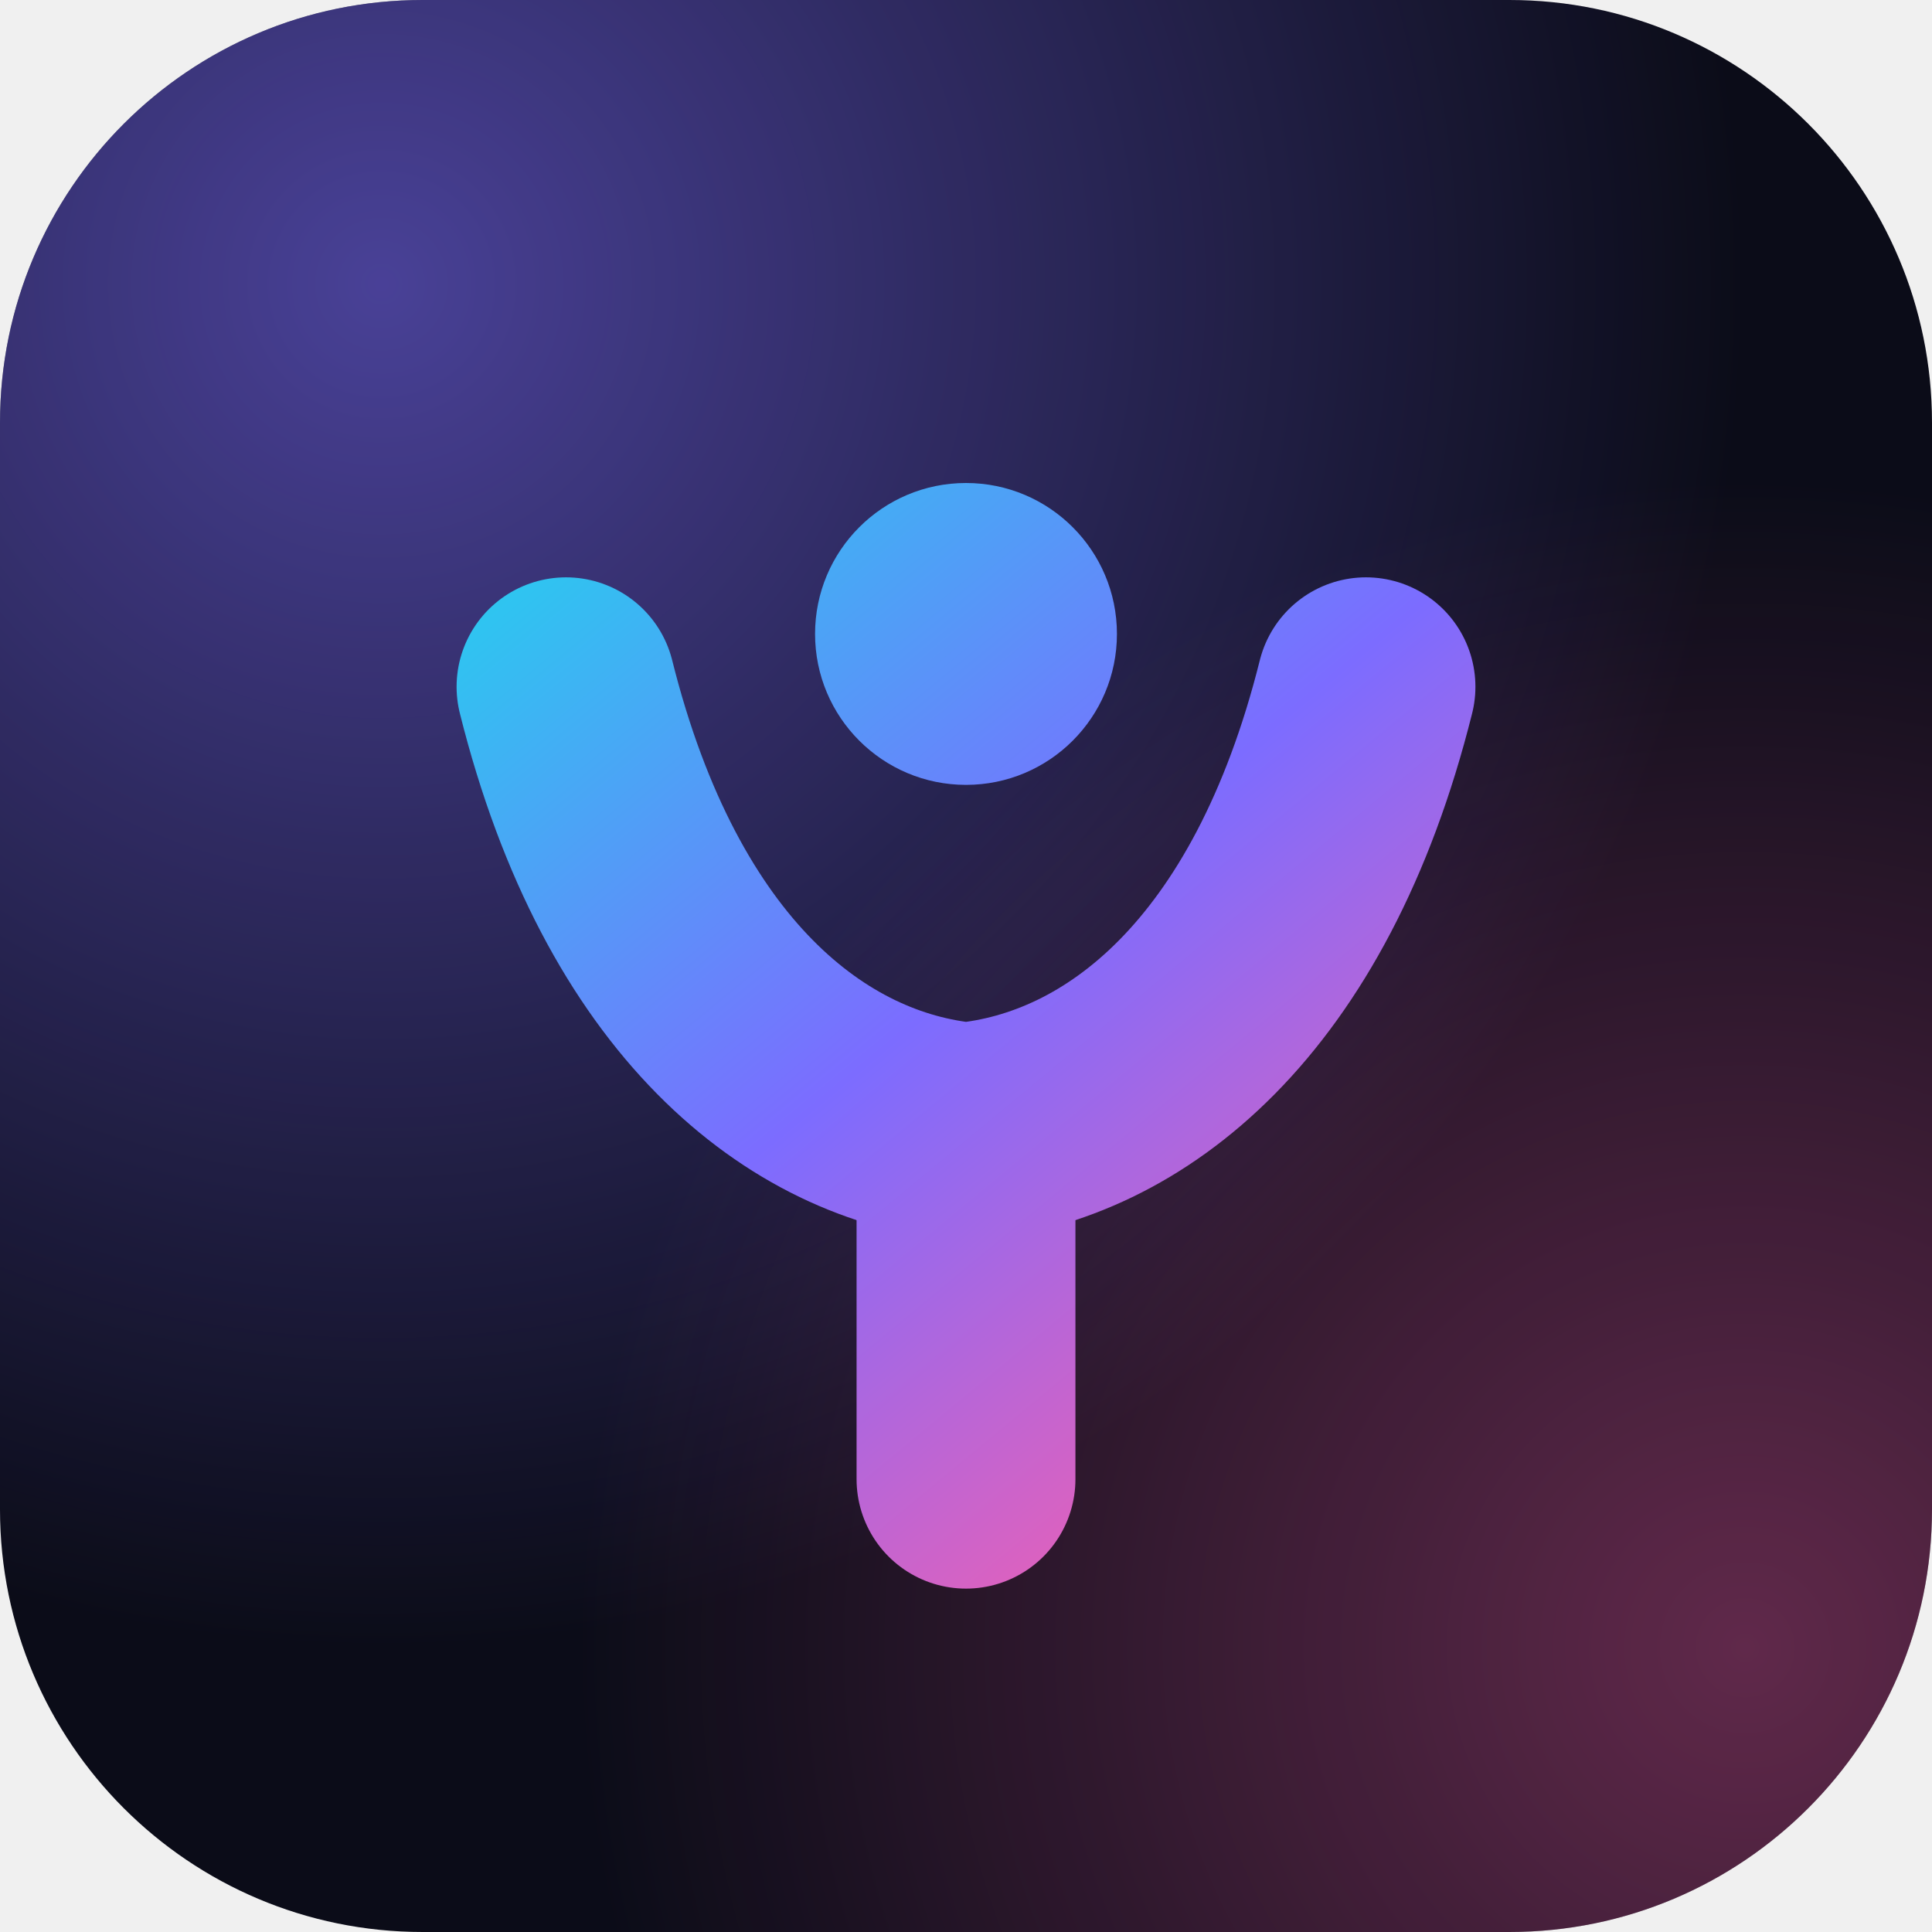
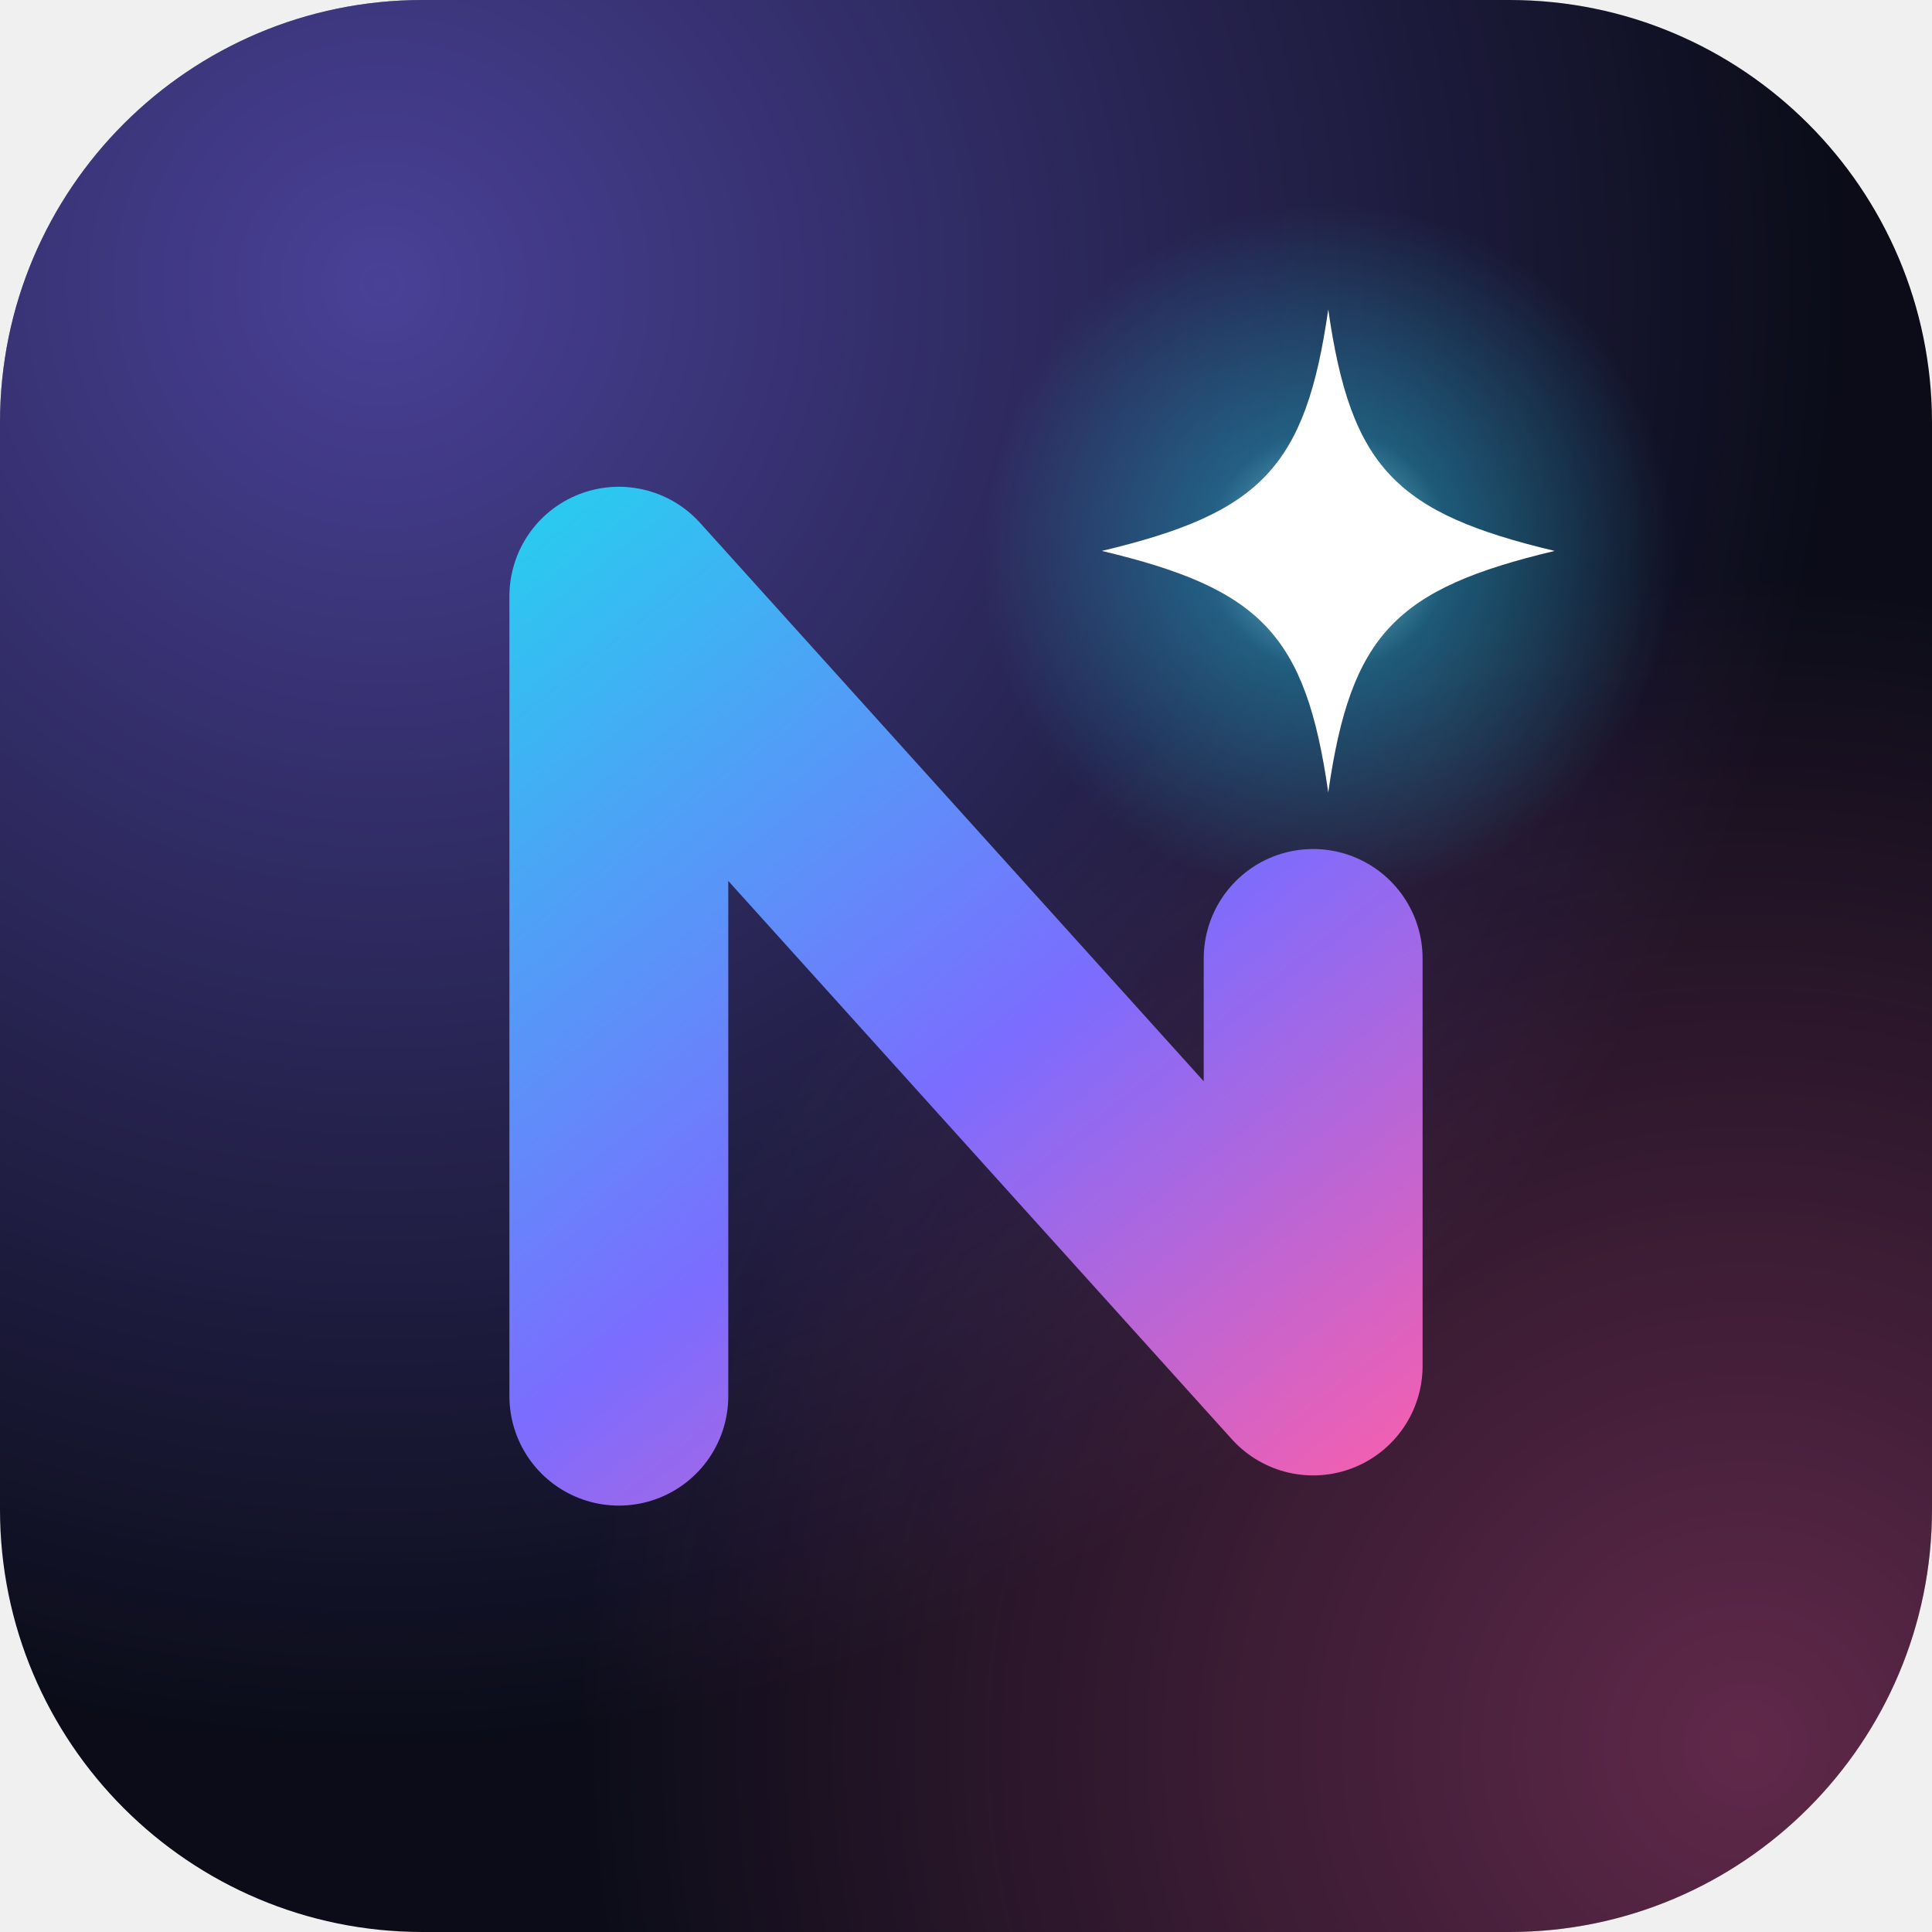
<svg xmlns="http://www.w3.org/2000/svg" viewBox="0 0 512 512">
  <defs>
-     <linearGradient id="g" gradientUnits="userSpaceOnUse" x1="140" y1="120" x2="372" y2="400">
+     <linearGradient id="g" gradientUnits="userSpaceOnUse" x1="150" y1="110" x2="380" y2="400">
      <stop offset="0" stop-color="#22d3ee" />
-       <stop offset="0.5" stop-color="#7c6cff" />
+       <stop offset="0.55" stop-color="#7c6cff" />
      <stop offset="1" stop-color="#ff5ea8" />
    </linearGradient>
-     <radialGradient id="a" cx="0.2" cy="0.15" r="0.7">
+     <radialGradient id="a" cx="0.2" cy="0.15" r="0.75">
      <stop offset="0" stop-color="#7c6cff" stop-opacity="0.55" />
      <stop offset="1" stop-color="#7c6cff" stop-opacity="0" />
    </radialGradient>
-     <radialGradient id="b" cx="0.9" cy="0.85" r="0.6">
+     <radialGradient id="b" cx="0.9" cy="0.9" r="0.6">
      <stop offset="0" stop-color="#ff5ea8" stop-opacity="0.35" />
      <stop offset="1" stop-color="#ff5ea8" stop-opacity="0" />
+     </radialGradient>
+     <radialGradient id="s" cx="0.5" cy="0.5" r="0.5">
+       <stop offset="0" stop-color="#ffffff" stop-opacity="0.9" />
+       <stop offset="0.35" stop-color="#22d3ee" stop-opacity="0.35" />
+       <stop offset="1" stop-color="#22d3ee" stop-opacity="0" />
    </radialGradient>
  </defs>
  <rect width="512" height="512" rx="112" fill="#0b0c18" />
  <rect width="512" height="512" rx="112" fill="url(#a)" />
  <rect width="512" height="512" rx="112" fill="url(#b)" />
-   <g fill="none" stroke="url(#g)" stroke-width="58" stroke-linecap="round" stroke-linejoin="round">
-     <path d="M150 182 C170 262 214 296 256 300 C298 296 342 262 362 182" />
-     <path d="M256 300 V392" />
-   </g>
-   <circle cx="256" cy="168" r="40" fill="url(#g)" />
+   <circle cx="352" cy="146" r="92" fill="url(#s)" />
+   <path d="M164 370 V158 L348 362 V254" fill="none" stroke="url(#g)" stroke-width="58" stroke-linecap="round" stroke-linejoin="round" />
+   <path d="M352 82 C358 124 370 136 412 146 C370 156 358 168 352 210 C346 168 334 156 292 146 C334 136 346 124 352 82 Z" fill="#ffffff" />
</svg>
